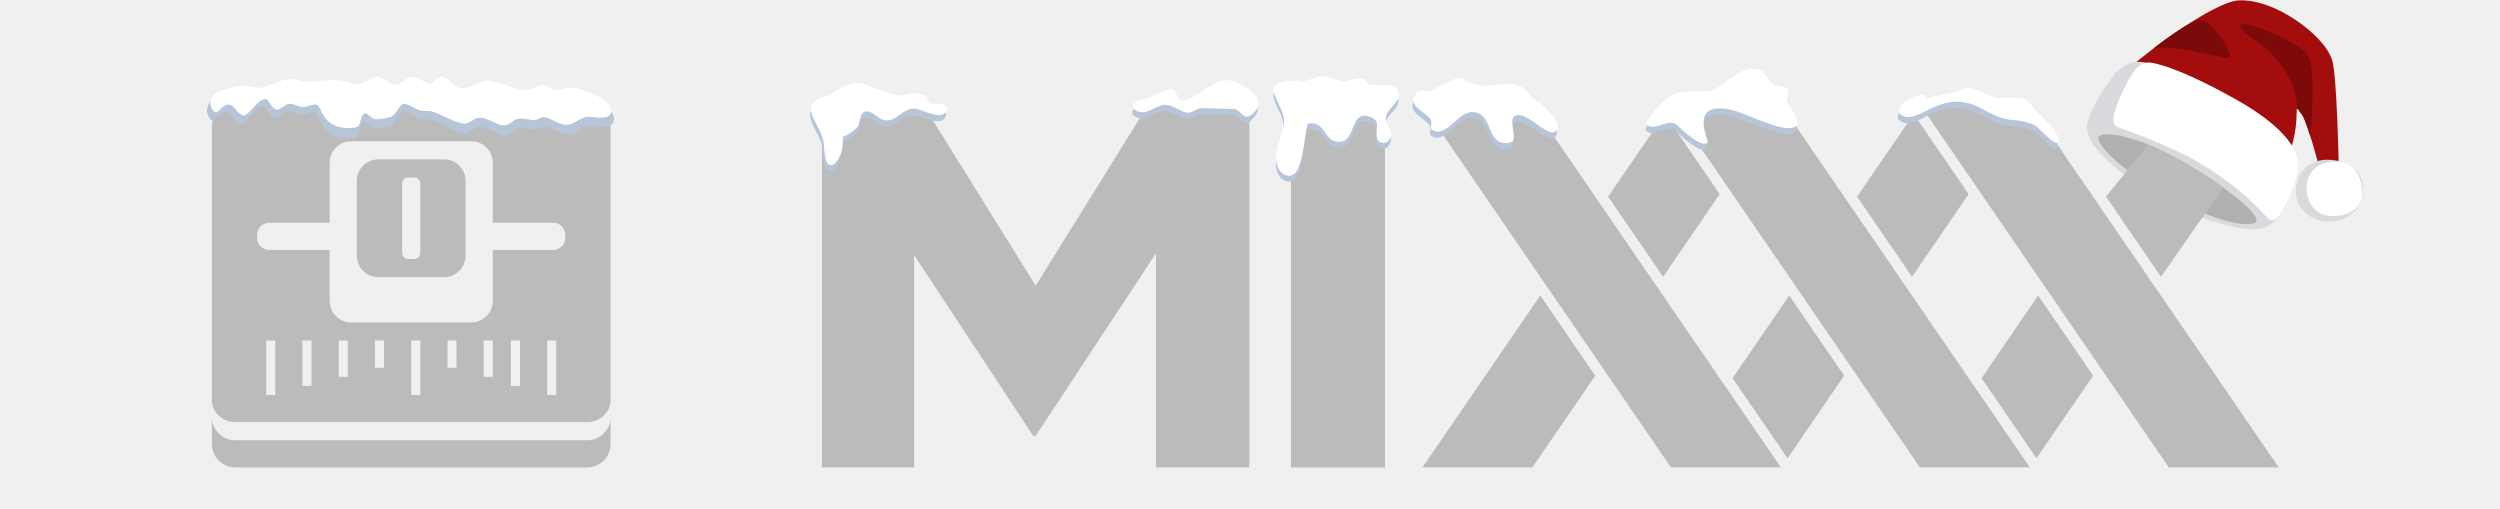
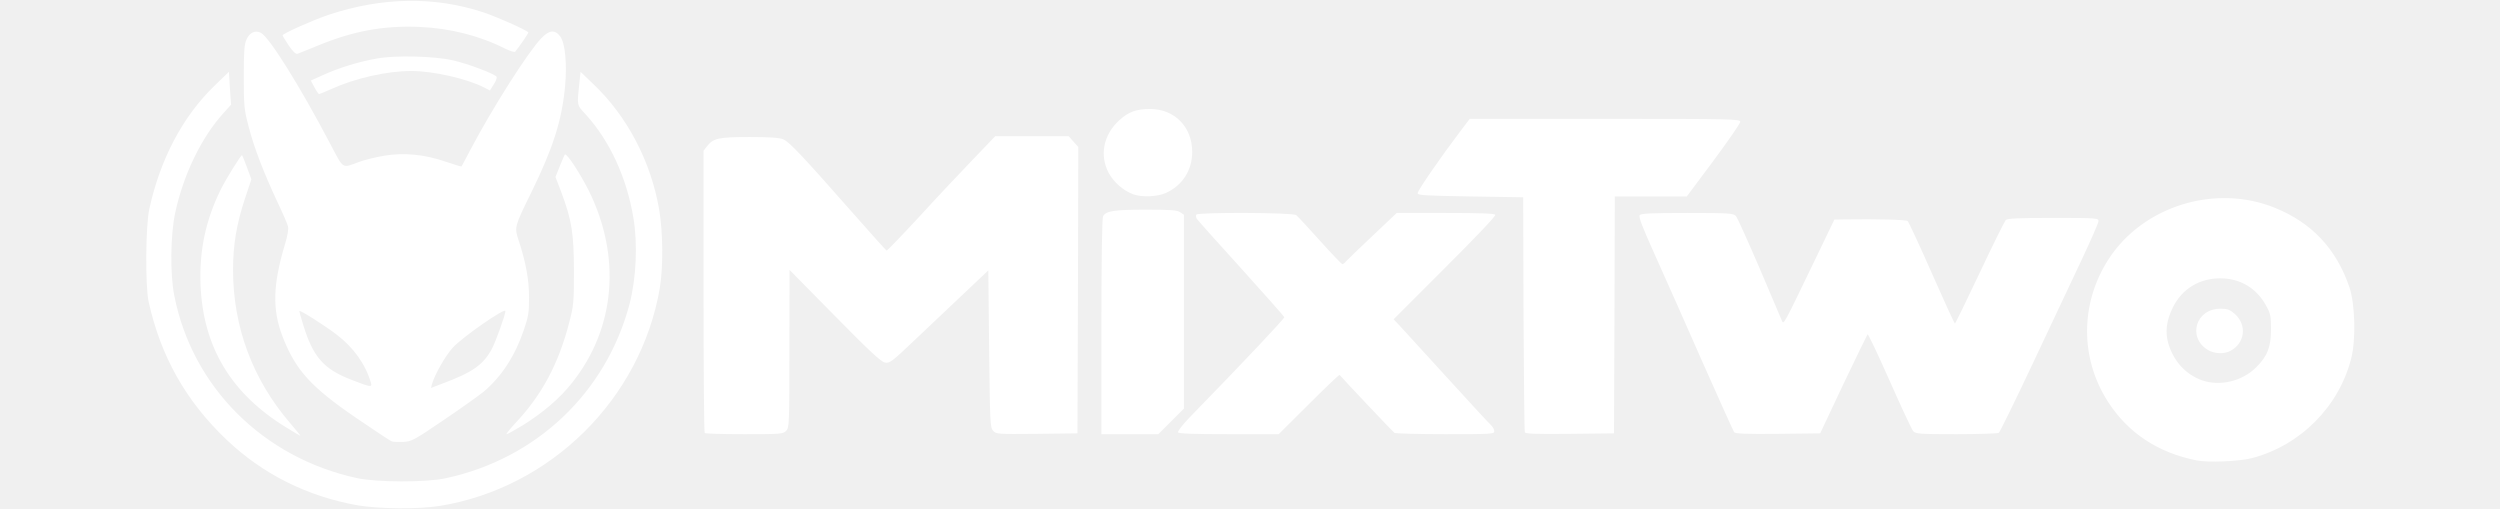
- <svg xmlns="http://www.w3.org/2000/svg" height="48" width="236" viewBox="0 0 236 48" version="1.1" id="svg3313" xml:space="preserve">
-   <defs id="defs3317">
-     <linearGradient id="swatch15">
-       <stop style="stop-color:#ffffff;stop-opacity:1;" offset="0" id="stop15" />
-     </linearGradient>
-   </defs>
-   <g id="g3" style="display:inline" transform="matrix(0.8771601,0,0,0.8771601,-11.56545,1.16894)">
-     <path style="fill:#a40d0d;fill-opacity:1;stroke-width:0.624" d="m 242.261,6.041 c 4.09,-3.492 9.753,-7.236 11.83,-7.331 2.077,-0.094 4.31,0.881 6.104,2.077 1.793,1.196 3.429,2.769 3.964,4.31 0.535,1.542 0.724,11.578 0.724,11.578 0,0 -2.234,-0.094 -2.202,-0.252 0.032,-0.157 -1.133,-4.373 -1.762,-5.443 -0.629,-1.07 -0.566,-0.346 -0.566,-0.346 0,0 0.032,2.737 -0.818,4.405 -0.849,1.668 -17.273,-8.998 -17.273,-8.998 z" id="path3" />
-     <path style="fill:#dadade;fill-opacity:1;stroke-width:0.624" d="m 240.877,6.481 c 2.014,-1.825 3.178,-1.101 5.003,-0.503 2.78,0.911 11.909,6.293 13.482,8.18 1.713,2.055 1.148,3.776 0.267,5.6 -0.881,1.825 -1.636,3.65 -4.09,3.587 -2.454,-0.063 -7.745,-1.72 -11.86,-4.549 -3.662,-2.518 -6.011,-4.701 -5.885,-6.589 0.126,-1.888 3.083,-5.726 3.083,-5.726 z" id="path1" />
-     <path style="display:inline;fill:#dadade;fill-opacity:1;stroke-width:0.624" d="m 263.53,15.857 c 2.611,0 3.87,1.29 3.964,3.052 0.094,1.762 -1.101,3.398 -3.366,3.587 -2.265,0.189 -3.901,-1.447 -3.87,-3.272 0.032,-1.825 1.29,-3.304 3.272,-3.366 z" id="path2" />
-     <path style="fill:#b0b0b0;fill-opacity:1;stroke-width:0.624" d="m 239.052,13.372 c 0.724,-0.692 4.754,-0.081 10.728,3.706 5.132,3.253 6.498,4.947 6.215,5.45 -0.283,0.503 -3.516,0.732 -10.827,-3.558 -4.546,-2.668 -6.494,-5.032 -6.117,-5.599 z" id="path4" />
-     <path style="fill:#ffffff;fill-opacity:1;stroke-width:0.624" d="m 244.592,5.402 c -0.755,-0.063 -1.512,0.229 -2.55,2.275 -1.038,2.045 -2.014,4.342 -0.944,4.688 1.07,0.346 5.888,2.091 8.84,3.857 4.728,2.828 6.923,5.573 7.223,5.863 0.284,0.274 0.762,0.737 1.612,-0.679 0.849,-1.416 2.022,-3.962 1.706,-5.549 -0.29,-1.458 -1.751,-3.736 -6.702,-6.513 -4.92,-2.76 -7.873,-3.775 -9.185,-3.942 z" id="path5" />
-     <path style="fill:#ffffff;fill-opacity:1;stroke-width:0.624" d="m 265.103,16.109 c -2.36,-0.283 -3.618,1.07 -3.681,2.548 -0.063,1.479 0.629,3.083 2.517,3.241 1.888,0.157 3.366,-0.755 3.461,-2.265 0.094,-1.51 -0.724,-3.398 -2.297,-3.524 z" id="path6" />
-     <path style="fill:#7c0a0a;fill-opacity:1;stroke-width:0.624" d="m 260.415,10.257 c -0.032,-2.611 -2.045,-5.506 -3.807,-6.702 -1.762,-1.196 -2.611,-1.919 -2.234,-2.265 0.378,-0.346 6.576,1.762 7.331,3.681 0.755,1.919 0.126,8.432 0.126,8.432 0,0 -0.566,-2.014 -0.881,-2.36 -0.315,-0.346 -0.535,-0.787 -0.535,-0.787 z" id="path7" />
-     <path style="fill:#7c0a0a;fill-opacity:1;stroke-width:0.624" d="m 244.97,3.853 c 3.241,-0.378 7.8,1.37 8.178,0.961 0.378,-0.409 -1.833,-3.963 -3.091,-3.994 -1.258,-0.031 -5.086,3.034 -5.086,3.034 z" id="path8" />
-   </g>
-   <g fill="#bbb" id="g3311">
-     <path d="m 134.282,9.91 23.452,34.211 h 10.38 L 144.652,9.91 Z m 23.493,0 23.463,34.211 h 10.38 L 168.155,9.91 Z m 23.502,0 23.463,34.211 h 10.371 L 191.648,9.91 Z m -59.411,0 h 8.874 V 44.126 H 121.866 Z M 86.294,44.12 V 24.085 l 11.245,17.066 h 0.228 L 109.121,23.916 v 20.205 h 8.821 V 9.91 h -9.565 L 97.769,26.966 87.16,9.91 c 4.415,1.965 -4.796,0.408 -9.565,0 V 44.121 Z m 77.263,-8.423 5.187,7.566 5.347,-7.8 -5.187,-7.564 z m -11.75,-17.138 5.188,7.569 5.347,-7.798 -5.189,-7.566 -5.345,7.796 z m 50.998,-4.916 -3.998,4.919 5.187,7.563 5.888,-8.448 c -2.316,-1.612 -4.593,-3 -7.076,-4.034 z M 134.278,44.122 h 10.379 l 5.933,-8.654 -5.189,-7.569 -11.123,16.222 z m 52.78,-8.426 5.187,7.564 5.345,-7.796 -5.187,-7.564 z m -11.749,-17.135 5.187,7.563 5.345,-7.796 -5.187,-7.563 -5.345,7.794 z" id="path3307" style="stroke-width:0.856" />
-     <path style="text-indent:0;text-decoration-line:none;text-decoration-style:solid;text-decoration-color:#000000;text-transform:none;white-space:normal;isolation:auto;mix-blend-mode:normal;solid-color:#000000;stroke-width:0.855" d="m 35.717,15.042 c -1.118,0 -2.032,0.914 -2.032,2.032 v 7.057 c 0,1.118 0.914,2.032 2.032,2.032 h 6.202 c 1.118,0 2.032,-0.914 2.032,-2.032 v -7.057 c 0,-1.118 -0.914,-2.032 -2.032,-2.032 z m 2.825,1.709 h 0.55 c 0.322,0 0.582,0.26 0.582,0.582 v 6.538 c 0,0.322 -0.26,0.58 -0.582,0.58 h -0.55 c -0.322,0 -0.58,-0.258 -0.58,-0.58 v -6.538 c 0,-0.322 0.258,-0.582 0.58,-0.582 z M 22.198,9.91 C 20.987,9.91 20,10.844 20,11.99 v 25.777 c 0,1.145 0.988,2.082 2.198,2.082 h 33.238 c 1.211,0 2.2,-0.936 2.2,-2.082 V 11.99 C 57.637,10.845 56.648,9.91 55.437,9.91 Z m 10.953,3.422 h 11.334 c 1.118,0 2.032,0.914 2.032,2.032 V 21.03 h 5.721 c 0.615,0 1.123,0.508 1.123,1.123 v 0.321 c 0,0.614 -0.508,1.123 -1.123,1.123 H 46.517 v 4.812 c 0,1.118 -0.914,2.032 -2.032,2.032 h -11.334 c -1.118,0 -2.032,-0.914 -2.032,-2.032 v -4.812 h -5.721 c -0.615,0 -1.123,-0.508 -1.123,-1.123 V 22.153 c 0,-0.615 0.508,-1.123 1.123,-1.123 H 31.12 v -5.667 c 0,-1.118 0.914,-2.032 2.032,-2.032 z M 25.132,32.149 h 0.855 v 5.132 h -0.855 z m 3.422,0 h 0.855 v 4.277 H 28.554 Z m 3.422,0 h 0.855 v 3.422 h -0.855 z m 3.422,0 h 0.855 v 2.566 h -0.855 z m 3.422,0 h 0.855 v 5.132 h -0.855 z m 3.422,0 h 0.855 v 2.566 h -0.855 z m 3.422,0 h 0.855 v 3.422 H 45.662 Z m 2.566,0 h 0.855 v 4.277 h -0.855 z m 3.422,0 h 0.855 v 5.132 H 51.65 Z M 20,39.36 v 2.566 c 0,1.212 0.992,2.2 2.205,2.2 h 33.227 c 1.213,0 2.205,-0.988 2.205,-2.2 v -2.566 c 0,1.211 -0.989,2.2 -2.2,2.2 H 22.199 c -1.211,0 -2.198,-0.989 -2.198,-2.2 z" color="#000000" id="path3309" />
-   </g>
-   <path style="fill:#b7c5d9;fill-opacity:1;stroke-width:0.515;stroke-dasharray:none" d="m 19.875,9.479 c -0.182,0.335 -0.445,0.795 -0.312,1.193 0.609,1.82 0.937,-0.441 1.978,-0.026 0.333,0.133 0.862,1.282 1.301,1.063 0.753,-0.375 1.024,-1.487 1.926,-1.712 0.384,-0.096 0.62,1.115 1.171,1.115 0.402,0 0.683,-0.542 1.119,-0.596 0.455,-0.057 0.809,0.208 1.223,0.311 0.469,0.117 0.998,-0.348 1.457,-0.233 0.52,0.129 0.474,2.87 3.695,2.412 0.643,-0.092 0.386,-1.243 0.911,-1.504 0.131,-0.065 0.69,0.522 0.859,0.596 0.311,0.138 1.214,-0.083 1.561,-0.182 0.62,-0.177 0.891,-1.507 1.379,-1.426 0.469,0.078 0.96,0.497 1.405,0.674 0.412,0.164 0.858,0.026 1.249,0.156 0.96,0.319 1.877,1.018 2.862,1.245 0.711,0.164 0.927,-0.449 1.535,-0.571 0.779,-0.155 1.664,0.712 2.394,0.778 0.672,0.061 0.883,-0.591 1.483,-0.7 0.572,-0.104 1.083,0.209 1.639,0.13 0.312,-0.044 0.52,-0.353 0.859,-0.285 0.728,0.145 1.249,0.744 2.03,0.804 0.82,0.063 1.417,-0.943 2.29,-0.856 0.532,0.053 1.851,0.377 2.056,-0.441 C 58.262,10.151 55.34,8.97 54.508,8.805 53.845,8.672 53.117,9.145 52.479,8.986 52.02,8.872 51.826,8.425 51.282,8.545 50.879,8.635 50.53,8.934 50.111,8.986 48.733,9.158 47.551,8.212 46.208,8.079 45.249,7.983 44.455,8.981 43.58,8.857 42.816,8.748 42.536,7.771 41.784,7.664 41.281,7.592 40.987,8.217 40.587,8.416 40.418,8.5 39.397,7.667 39.104,7.638 38.318,7.559 38.056,8.36 37.387,8.493 36.831,8.604 36.154,7.581 35.409,7.664 34.865,7.724 34.447,8.318 33.874,8.39 33.154,8.479 32.478,8.072 31.766,8.001 30.749,7.899 29.661,8.205 28.618,8.13 28.104,8.094 27.635,7.813 27.109,7.871 26.251,7.966 25.444,8.545 24.611,8.753 24.083,8.884 23.662,8.745 23.18,8.649 22.088,8.432 20.685,9.018 19.875,9.479 Z" id="path10" />
-   <path style="fill:#ffffff;fill-opacity:1;stroke-width:0.483;stroke-dasharray:none" d="m 20.184,8.887 c -0.179,0.299 -0.439,0.71 -0.308,1.065 0.6,1.626 0.923,-0.394 1.948,-0.023 0.328,0.119 0.849,1.145 1.282,0.95 0.742,-0.335 1.009,-1.328 1.897,-1.529 0.379,-0.086 0.61,0.996 1.153,0.996 0.396,0 0.673,-0.484 1.102,-0.533 0.448,-0.051 0.797,0.186 1.205,0.278 0.462,0.104 0.984,-0.311 1.435,-0.208 0.512,0.116 0.466,2.563 3.64,2.154 0.634,-0.082 0.381,-1.11 0.897,-1.343 0.129,-0.058 0.679,0.466 0.846,0.533 0.307,0.123 1.196,-0.074 1.538,-0.162 0.611,-0.158 0.878,-1.346 1.359,-1.274 0.462,0.07 0.946,0.444 1.384,0.602 0.405,0.147 0.846,0.023 1.23,0.139 0.946,0.285 1.849,0.909 2.82,1.112 0.7,0.146 0.914,-0.401 1.512,-0.51 0.768,-0.139 1.639,0.636 2.358,0.695 0.662,0.054 0.87,-0.528 1.461,-0.625 0.563,-0.093 1.067,0.186 1.615,0.116 0.307,-0.04 0.512,-0.315 0.846,-0.255 0.717,0.13 1.23,0.665 1.999,0.718 0.808,0.056 1.396,-0.842 2.256,-0.764 0.524,0.047 1.823,0.336 2.025,-0.394 C 58,9.488 55.121,8.433 54.302,8.285 53.648,8.167 52.931,8.589 52.302,8.447 51.85,8.345 51.66,7.946 51.123,8.053 50.726,8.133 50.383,8.401 49.97,8.447 48.612,8.6 47.447,7.756 46.125,7.637 45.18,7.551 44.398,8.443 43.536,8.331 42.783,8.234 42.508,7.362 41.767,7.266 41.272,7.202 40.982,7.76 40.588,7.938 40.421,8.013 39.416,7.269 39.127,7.243 38.353,7.173 38.094,7.888 37.435,8.007 36.887,8.106 36.221,7.192 35.487,7.266 34.951,7.32 34.539,7.851 33.975,7.914 33.266,7.995 32.6,7.63 31.898,7.567 30.896,7.476 29.825,7.749 28.797,7.683 28.29,7.65 27.829,7.399 27.31,7.451 c -0.845,0.085 -1.64,0.602 -2.461,0.787 -0.52,0.118 -0.935,-0.007 -1.41,-0.093 -1.075,-0.194 -2.458,0.329 -3.255,0.741 z" id="path10-3" />
-   <path style="fill:#b7c5d9;fill-opacity:1;stroke-width:0.624;stroke-dasharray:none" d="m 78.133,9.611 c -3.142,0.634 -0.92,2.503 -0.512,4.138 0.13,0.521 0.054,2.107 0.556,2.358 0.508,0.254 0.867,-0.51 1.023,-0.823 0.265,-0.53 0.289,-1.158 0.289,-1.735 0,-0.077 -0.067,-0.3 -0.067,-0.222 0,0.479 1.353,-0.628 1.468,-0.801 0.262,-0.393 0.131,-1.273 0.734,-1.424 0.541,-0.135 1.195,0.671 1.713,0.801 1.163,0.291 1.805,-1.201 3.003,-1.068 0.671,0.075 2.568,1.24 2.937,0.133 C 89.536,10.197 87.976,10.439 87.744,10.323 87.525,10.214 87.467,9.797 87.254,9.655 86.259,8.992 85.416,9.769 84.429,9.522 81.262,8.73 81.183,7.432 78.133,9.611 Z" id="path15" />
-   <path style="fill:#b7c5d9;fill-opacity:1;stroke-width:0.624;stroke-dasharray:none" d="m 108.122,9.878 c -0.643,-0.092 -1.86,0.683 -0.868,1.179 0.804,0.402 1.62,-0.366 2.38,-0.556 0.775,-0.194 1.579,0.582 2.358,0.712 0.445,0.074 0.809,-0.368 1.246,-0.423 0.231,-0.029 3.28,0.072 3.315,0.089 0.704,0.352 0.828,1.219 1.735,0.311 1.266,-1.266 -0.56,-2.294 -1.58,-2.803 -1.869,-0.934 -3.191,1.086 -4.805,1.624 -0.985,0.328 -0.721,-0.804 -1.313,-1.001 -0.476,-0.159 -1.82,0.705 -2.469,0.868 z" id="path16" />
-   <path style="fill:#b7c5d9;fill-opacity:1;stroke-width:0.624;stroke-dasharray:none" d="m 122.716,8.165 c -4.703,-0.093 -1.283,2.073 -1.535,4.094 -0.165,1.319 -1.191,2.847 -0.512,4.205 0.293,0.585 0.982,0.914 1.513,0.489 0.869,-0.695 1.038,-4.688 1.29,-4.739 1.695,-0.339 1.464,1.946 3.092,1.713 1.384,-0.198 0.924,-2.87 2.558,-2.403 1.325,0.379 0.648,1.058 0.845,2.047 0.099,0.494 0.79,0.62 1.09,0.245 0.743,-0.928 -0.441,-1.416 -0.222,-2.291 0.219,-0.878 1.378,-1.295 1.135,-2.269 -0.312,-1.246 -2.358,-0.289 -2.937,-0.868 -0.17,-0.17 -0.14,-0.368 -0.467,-0.423 -0.688,-0.115 -1.477,0.435 -2.114,0.222 -0.568,-0.189 -1.224,-0.529 -1.869,-0.4 -0.554,0.111 -1.102,0.315 -1.624,0.489" id="path17" />
-   <path style="fill:#b7c5d9;fill-opacity:1;stroke-width:0.624;stroke-dasharray:none" d="m 134.952,9.188 c -0.574,-0.123 -1.062,-0.141 -1.424,0.311 -0.799,0.999 0.916,1.629 1.446,2.336 0.192,0.256 -0.142,0.818 0.133,1.001 0.172,0.115 0.455,0.198 0.667,0.156 1.362,-0.272 2.101,-2.266 3.626,-1.758 1.454,0.485 0.894,3.238 3.07,2.803 0.952,-0.19 -0.534,-2.603 0.779,-2.603 1.165,0 2.849,2.201 3.56,1.491 0.73,-0.73 -1.349,-2.599 -1.891,-2.87 -0.593,-0.297 -0.776,-0.966 -1.379,-1.268 -1.348,-0.674 -2.698,0.088 -4.027,-0.178 -2.049,-0.41 -1.112,-1.224 -3.56,0" id="path18" />
-   <path style="fill:#b7c5d9;fill-opacity:1;stroke-width:0.624;stroke-dasharray:none" d="m 159.609,9.219 c -1.76,-0.036 -2.641,0.658 -3.87,2.297 -0.08,0.106 -0.506,0.658 -0.346,0.818 0.752,0.752 2.015,-0.785 2.926,0.126 0.234,0.234 2.206,2.168 2.8,1.573 0.16,-0.16 -1.9,-3.923 2.139,-3.115 1.394,0.279 4.896,2.24 6.104,1.636 0.707,-0.354 -0.466,-1.812 -0.692,-2.265 -0.162,-0.325 0.236,-1.054 0,-1.29 -0.274,-0.274 -0.944,-0.268 -1.29,-0.44 -0.651,-0.325 -0.662,-1.175 -1.384,-1.416 -1.856,-0.619 -3.335,1.852 -4.877,2.045" id="path19" />
-   <path style="fill:#b7c5d9;fill-opacity:1;stroke-width:0.624;stroke-dasharray:none" d="m 181.829,9.836 c -0.316,-1.081 -4.047,1.095 -2.139,1.73 1.57,0.523 3.57,-2.604 7.079,-0.849 0.702,0.351 1.343,0.741 2.045,0.975 1.138,0.379 2.242,0.089 3.335,0.818 0.274,0.182 1.726,1.798 1.982,1.542 0.603,-0.603 -1.502,-2.478 -1.951,-2.926 -0.398,-0.398 -0.704,-1.08 -1.29,-1.227 -0.901,-0.225 -1.778,0.053 -2.674,-0.126 -0.669,-0.134 -2.225,-1.216 -2.895,-0.881 -0.773,0.387 -1.237,0.52 -2.108,0.629" id="path20" />
-   <path style="fill:#ffffff;fill-opacity:1;stroke-width:0.624;stroke-dasharray:none" d="m 78.218,9.036 c -3.142,0.634 -0.92,2.503 -0.512,4.138 0.13,0.521 0.054,2.107 0.556,2.358 0.508,0.254 0.867,-0.51 1.023,-0.823 0.265,-0.53 0.289,-1.158 0.289,-1.735 0,-0.077 -0.067,-0.3 -0.067,-0.222 0,0.479 1.353,-0.628 1.468,-0.801 0.262,-0.393 0.131,-1.273 0.734,-1.424 0.541,-0.135 1.195,0.671 1.713,0.801 1.163,0.291 1.805,-1.201 3.003,-1.068 0.671,0.075 2.568,1.24 2.937,0.133 0.257,-0.771 -1.302,-0.529 -1.535,-0.645 -0.218,-0.109 -0.276,-0.525 -0.489,-0.667 -0.995,-0.663 -1.838,0.113 -2.825,-0.133 -3.167,-0.792 -3.246,-2.089 -6.296,0.089 z" id="path15-6" />
-   <path style="fill:#ffffff;fill-opacity:1;stroke-width:0.624;stroke-dasharray:none" d="m 108.207,9.303 c -0.643,-0.092 -1.86,0.683 -0.868,1.179 0.804,0.402 1.62,-0.366 2.38,-0.556 0.775,-0.194 1.579,0.582 2.358,0.712 0.445,0.074 0.809,-0.368 1.246,-0.423 0.231,-0.029 3.28,0.072 3.315,0.089 0.704,0.352 0.828,1.219 1.735,0.311 1.266,-1.266 -0.56,-2.294 -1.58,-2.803 -1.869,-0.934 -3.191,1.086 -4.805,1.624 -0.985,0.328 -0.721,-0.804 -1.313,-1.001 -0.476,-0.159 -1.82,0.705 -2.469,0.868 z" id="path16-7" />
-   <path style="fill:#ffffff;fill-opacity:1;stroke-width:0.624;stroke-dasharray:none" d="m 122.735,7.613 c -4.703,-0.093 -1.283,2.073 -1.535,4.094 -0.165,1.319 -1.191,2.847 -0.512,4.205 0.293,0.585 0.982,0.914 1.513,0.489 0.869,-0.695 1.038,-4.688 1.29,-4.739 1.695,-0.339 1.464,1.946 3.092,1.713 1.384,-0.198 0.924,-2.87 2.558,-2.403 1.325,0.379 0.648,1.058 0.845,2.047 0.099,0.494 0.79,0.62 1.09,0.245 0.743,-0.928 -0.441,-1.416 -0.222,-2.291 0.219,-0.878 1.378,-1.295 1.135,-2.269 -0.312,-1.246 -2.358,-0.289 -2.937,-0.868 -0.17,-0.17 -0.14,-0.368 -0.467,-0.423 -0.688,-0.115 -1.477,0.435 -2.114,0.222 -0.568,-0.189 -1.224,-0.529 -1.869,-0.4 -0.554,0.111 -1.102,0.315 -1.624,0.489" id="path17-5" />
-   <path style="fill:#ffffff;fill-opacity:1;stroke-width:0.624;stroke-dasharray:none" d="m 135.038,8.614 c -0.574,-0.123 -1.062,-0.141 -1.424,0.311 -0.799,0.999 0.916,1.629 1.446,2.336 0.192,0.256 -0.142,0.818 0.133,1.001 0.172,0.115 0.455,0.198 0.667,0.156 1.362,-0.272 2.101,-2.266 3.626,-1.758 1.454,0.485 0.894,3.238 3.07,2.803 0.952,-0.19 -0.534,-2.603 0.779,-2.603 1.165,0 2.849,2.201 3.56,1.491 0.73,-0.73 -1.349,-2.599 -1.891,-2.87 -0.593,-0.297 -0.776,-0.966 -1.379,-1.268 -1.348,-0.674 -2.698,0.088 -4.027,-0.178 -2.049,-0.41 -1.112,-1.224 -3.56,0" id="path18-3" />
-   <path style="fill:#ffffff;fill-opacity:1;stroke-width:0.624;stroke-dasharray:none" d="m 159.695,8.644 c -1.76,-0.036 -2.641,0.658 -3.87,2.297 -0.08,0.106 -0.506,0.658 -0.346,0.818 0.752,0.752 2.015,-0.785 2.926,0.126 0.234,0.234 2.206,2.168 2.8,1.573 0.16,-0.16 -1.9,-3.923 2.139,-3.115 1.394,0.279 4.896,2.24 6.104,1.636 0.707,-0.354 -0.466,-1.812 -0.692,-2.265 -0.162,-0.325 0.236,-1.054 0,-1.29 -0.274,-0.274 -0.944,-0.268 -1.29,-0.44 -0.651,-0.325 -0.662,-1.175 -1.384,-1.416 -1.856,-0.619 -3.335,1.852 -4.877,2.045" id="path19-5" />
-   <path style="fill:#ffffff;fill-opacity:1;stroke-width:0.624;stroke-dasharray:none" d="m 181.915,9.261 c -0.316,-1.081 -4.047,1.095 -2.139,1.73 1.57,0.523 3.57,-2.604 7.079,-0.849 0.702,0.351 1.343,0.741 2.045,0.975 1.138,0.379 2.242,0.089 3.335,0.818 0.274,0.182 1.726,1.798 1.982,1.542 0.603,-0.603 -1.502,-2.478 -1.951,-2.926 -0.398,-0.398 -0.704,-1.08 -1.29,-1.227 -0.901,-0.225 -1.778,0.053 -2.674,-0.126 -0.669,-0.134 -2.225,-1.216 -2.895,-0.881 -0.773,0.387 -1.237,0.52 -2.108,0.629" id="path20-6" />
+ <svg xmlns="http://www.w3.org/2000/svg" width="236" height="48" viewBox="0 0 236 48">
+   <path transform="translate(12.182 -1.558) scale(0.15584)" fill="#ffffff" fill-rule="evenodd" d="M188.0 316.5C255.4 305.6 309.9 251.8 321.5 184.6C323.6 172.0 323.5 150.9 321.1 136.8C316.1 107.8 301.7 80.3 281.3 61.0L273.5 53.5L272.8 60.0C271.3 74.3 271.1 73.3 276.7 79.4C291.1 95.2 301.5 117.6 305.5 141.9C308.2 157.7 307.2 178.7 303.2 194.1C289.0 247.8 246.8 287.9 191.8 299.7C180.0 302.3 149.9 302.2 138.0 299.6C81.1 287.2 38.2 244.3 27.4 189.0C24.8 176.2 25.1 152.4 27.9 139.2C32.8 116.1 43.7 93.4 57.2 78.5L61.8 73.4L61.1 63.5L60.5 53.5L51.9 61.8C32.6 80.4 18.9 106.3 12.3 136.5C10.0 146.6 9.8 183.0 11.8 192.5C19.1 225.7 34.3 252.8 59.1 276.4C81.0 297.2 108.0 310.7 138.5 316.1C151.4 318.3 175.1 318.5 188.0 316.5ZM190.5 264.5C200.9 257.5 211.9 249.6 214.9 247.2C225.7 238.0 233.8 225.6 239.1 210.0C242.0 201.6 242.3 199.3 242.3 190.0C242.3 179.3 240.3 168.6 235.9 155.3C233.4 147.6 233.4 147.4 243.7 126.5C256.8 99.7 262.1 83.3 264.1 62.6C265.4 48.9 264.2 36.1 261.2 32.1C258.0 27.8 254.5 28.1 249.7 33.2C241.7 41.5 220.3 75.1 206.9 100.5C204.0 106.0 201.6 110.6 201.4 110.8C201.3 111.0 197.2 109.8 192.3 108.1C179.0 103.5 166.7 102.3 154.7 104.3C149.4 105.2 142.4 106.9 139.3 108.1C128.7 112.0 130.2 112.9 121.7 96.8C103.6 62.4 85.1 32.7 79.9 29.9C76.5 28.1 73.1 29.7 71.2 33.8C69.8 36.9 69.5 40.8 69.5 56.5C69.5 74.1 69.7 76.3 72.4 86.5C75.6 99.2 81.7 114.9 89.9 132.4C93.1 139.1 96.0 145.8 96.3 147.2C96.7 148.7 96.0 153.0 94.4 158.1C87.1 182.6 86.7 197.5 93.0 213.9C100.9 234.2 110.1 244.4 137.8 263.3C148.6 270.7 158.2 277.0 159.0 277.3C159.8 277.7 163.0 277.8 166.0 277.7C171.2 277.4 172.4 276.8 190.5 264.5ZM97.5 266.2C74.9 239.9 63.0 208.0 63.0 173.6C63.0 158.3 65.1 145.9 70.1 130.6L74.1 118.6L71.4 111.3C69.9 107.3 68.6 104.0 68.4 104.0C67.7 104.0 58.8 118.3 55.7 124.5C46.5 143.0 42.5 161.6 43.3 182.5C44.8 220.3 61.9 248.6 95.5 269.1C99.9 271.8 103.6 274.0 103.8 274.0C104.0 274.0 101.2 270.5 97.5 266.2ZM238.2 267.8C250.5 260.2 261.1 251.2 268.5 241.7C294.6 208.8 298.3 165.6 278.5 125.5C273.2 115.0 265.1 102.6 264.0 103.6C263.7 103.9 262.4 107.1 260.9 110.7L258.3 117.2L261.8 126.3C268.2 143.5 269.4 151.1 269.5 174.0C269.5 193.3 269.3 195.1 266.6 205.5C260.2 230.3 250.0 249.4 234.1 266.2C230.6 270.0 228.2 273.0 228.7 273.0C229.2 273.0 233.5 270.6 238.2 267.8ZM183.5 242.7C185.2 236.8 191.6 225.5 196.1 220.6C202.0 214.1 228.0 196.1 228.0 198.4C228.0 200.6 222.2 216.7 219.8 221.3C214.6 231.0 208.0 235.6 189.7 242.4L182.9 245.0L183.5 242.7ZM134.3 239.9C117.9 233.5 111.5 226.2 105.6 207.1C104.1 202.5 103.1 198.6 103.2 198.4C103.8 197.8 118.6 207.2 125.9 212.8C136.0 220.5 143.2 230.6 146.5 241.8C147.4 244.8 146.4 244.6 134.3 239.9ZM122.4 64.0C137.1 57.3 156.2 53.0 171.1 53.0C184.1 53.0 204.5 57.6 214.9 62.9L218.6 64.8L220.8 61.3C222.1 59.4 222.9 57.3 222.7 56.6C222.0 54.9 205.3 48.6 196.0 46.5C184.8 44.0 161.6 43.4 150.4 45.4C139.4 47.3 127.3 51.0 117.4 55.5L110.1 58.8L112.3 62.9C113.5 65.2 114.8 67.0 115.1 67.0C115.4 67.0 118.7 65.6 122.4 64.0ZM114.7 37.5C136.0 28.7 154.4 25.4 176.0 26.3C194.6 27.1 212.5 31.7 227.9 39.5C230.8 40.9 233.6 41.8 233.9 41.3C236.3 38.5 242.2 29.8 241.9 29.6C240.0 27.8 222.7 20.2 214.7 17.5C185.1 7.7 153.2 8.2 120.8 19.0C111.5 22.1 93.0 30.4 93.0 31.4C93.0 31.7 94.7 34.5 96.7 37.5C99.2 41.2 101.0 42.9 102.0 42.6C102.8 42.3 108.5 40.0 114.7 37.5ZM1286.0 287.5C1315.3 279.8 1338.7 256.3 1346.1 227.0C1349.0 215.7 1348.4 194.0 1345.0 184.0C1337.1 160.8 1322.3 145.0 1299.9 135.9C1263.8 121.2 1219.9 134.8 1199.1 167.0C1181.9 193.6 1181.7 226.9 1198.7 253.3C1210.8 272.2 1229.1 284.3 1252.5 288.9C1259.5 290.3 1278.2 289.5 1286.0 287.5ZM398.0 271.0C399.9 269.1 400.0 267.6 400.0 221.2L400.1 173.5L427.4 201.2C448.2 222.4 455.5 229.1 457.8 229.6C460.7 230.2 461.9 229.3 476.0 215.9C484.3 208.0 497.7 195.3 505.8 187.7L520.5 173.8L521.0 221.3C521.5 266.3 521.6 268.9 523.4 270.9C525.3 273.0 526.0 273.0 549.9 272.8L574.5 272.5L574.8 185.8L575.0 99.0L572.1 95.8L569.2 92.5L546.9 92.5L524.7 92.5L510.8 107.0C503.1 115.0 488.4 130.6 478.2 141.8C467.9 152.9 459.2 161.9 458.9 161.8C458.5 161.6 449.3 151.4 438.4 139.0C409.0 105.6 399.9 95.8 396.3 94.4C394.0 93.4 388.1 93.0 376.0 93.0C357.3 93.0 353.9 93.7 350.2 98.5L348.0 101.3L348.0 186.5C348.0 233.3 348.3 272.0 348.7 272.3C349.0 272.7 359.8 273.0 372.7 273.0C394.7 273.0 396.1 272.9 398.0 271.0ZM631.2 265.3L639.0 257.5L639.0 198.8L639.0 140.1L636.8 138.6C635.0 137.3 631.2 137.0 615.9 137.0C596.6 137.0 591.7 137.8 590.0 141.0C589.4 142.2 589.0 167.4 589.0 207.9L589.0 273.0L606.2 273.0L623.5 273.0L631.2 265.3ZM714.7 254.8C724.7 244.8 733.1 236.8 733.3 237.1C734.7 238.9 765.7 271.7 766.5 272.2C767.0 272.6 780.9 273.0 797.2 273.0C825.5 273.0 827.0 272.9 827.0 271.2C827.0 270.1 826.0 268.5 824.9 267.4C823.7 266.4 811.7 253.3 798.2 238.5C784.7 223.7 771.9 209.7 769.8 207.4L766.0 203.4L797.1 172.3C815.9 153.6 828.0 140.8 827.6 140.1C827.1 139.3 818.3 139.0 797.4 139.0L767.9 139.0L753.2 152.9C745.1 160.5 737.9 167.5 737.1 168.4C736.4 169.3 735.4 170.0 735.0 170.0C734.5 170.0 728.4 163.6 721.4 155.8C714.3 147.9 707.9 141.0 707.0 140.3C705.1 138.7 647.5 138.5 646.5 140.0C646.2 140.5 646.3 141.6 646.7 142.4C647.1 143.1 659.2 156.7 673.5 172.4C687.8 188.2 699.6 201.6 699.8 202.1C700.1 202.8 675.9 228.5 642.2 263.1C638.0 267.5 635.1 271.3 635.4 271.9C635.9 272.7 645.3 273.0 666.2 273.0L696.4 273.0L714.7 254.8ZM899.8 200.8L900.0 129.0L921.8 129.0L943.6 129.0L959.8 107.3C968.7 95.3 976.0 84.7 976.0 83.8C976.0 82.1 971.7 82.0 894.0 82.0L812.1 82.0L806.2 89.8C794.9 104.7 780.7 125.2 780.6 126.9C780.5 128.3 783.6 128.5 812.5 129.0L844.5 129.5L844.7 200.0C844.9 238.8 845.2 271.1 845.5 271.8C845.8 272.8 851.8 273.0 872.7 272.8L899.5 272.5L899.8 200.8ZM1038.4 242.8C1046.2 226.5 1052.8 212.9 1053.1 212.5C1053.5 212.2 1059.5 224.9 1066.5 240.7C1073.5 256.5 1079.9 270.3 1080.8 271.2C1082.2 272.8 1084.7 273.0 1106.9 273.0C1120.4 273.0 1132.0 272.6 1132.6 272.2C1133.2 271.8 1142.3 253.3 1152.8 231.0C1163.3 208.7 1176.6 180.5 1182.4 168.2C1188.2 155.9 1193.0 145.0 1193.0 144.0C1193.0 142.1 1192.1 142.0 1165.6 142.0C1144.0 142.0 1137.9 142.3 1136.8 143.3C1136.1 144.1 1128.9 158.5 1121.0 175.3C1113.0 192.2 1106.3 206.0 1106.0 206.0C1105.7 205.9 1099.4 192.2 1092.0 175.4C1084.6 158.6 1078.0 144.4 1077.4 143.9C1076.4 143.1 1059.3 142.6 1039.7 142.9L1033.0 143.0L1022.8 164.2C1001.4 208.6 1002.4 206.8 1001.1 204.0C1000.5 202.6 994.4 188.2 987.5 172.0C980.5 155.8 974.2 141.7 973.3 140.8C971.8 139.2 969.2 139.0 944.0 139.0C922.0 139.0 916.0 139.3 915.1 140.3C914.3 141.4 916.5 147.1 924.6 165.1C930.4 178.0 943.3 206.9 953.2 229.5C963.2 252.1 971.8 271.1 972.3 271.8C973.0 272.7 979.1 273.0 998.8 272.8L1024.4 272.5L1038.4 242.8ZM1255.5 240.3C1245.7 236.7 1238.5 228.8 1235.3 218.1C1233.3 211.0 1234.1 204.3 1238.0 196.3C1243.6 184.9 1254.2 178.5 1267.0 178.6C1278.9 178.7 1288.7 184.5 1294.5 195.1C1297.2 200.0 1297.5 201.4 1297.5 209.5C1297.5 220.1 1295.3 225.8 1288.5 232.5C1280.0 241.0 1266.5 244.2 1255.5 240.3ZM1272.8 222.6C1281.8 217.9 1283.1 206.8 1275.5 200.1C1272.5 197.5 1271.1 197.0 1266.8 197.0C1251.9 197.0 1246.7 214.4 1259.3 222.0C1263.1 224.3 1269.0 224.6 1272.8 222.6ZM628.0 126.9C638.1 122.4 644.0 113.1 644.0 102.0C644.0 86.9 633.4 76.1 618.6 76.0C610.3 76.0 605.5 77.7 600.0 82.7C590.2 91.5 587.7 104.1 593.5 114.9C596.6 120.5 602.3 125.5 608.3 127.7C613.5 129.6 622.9 129.2 628.0 126.9Z" />
</svg>
